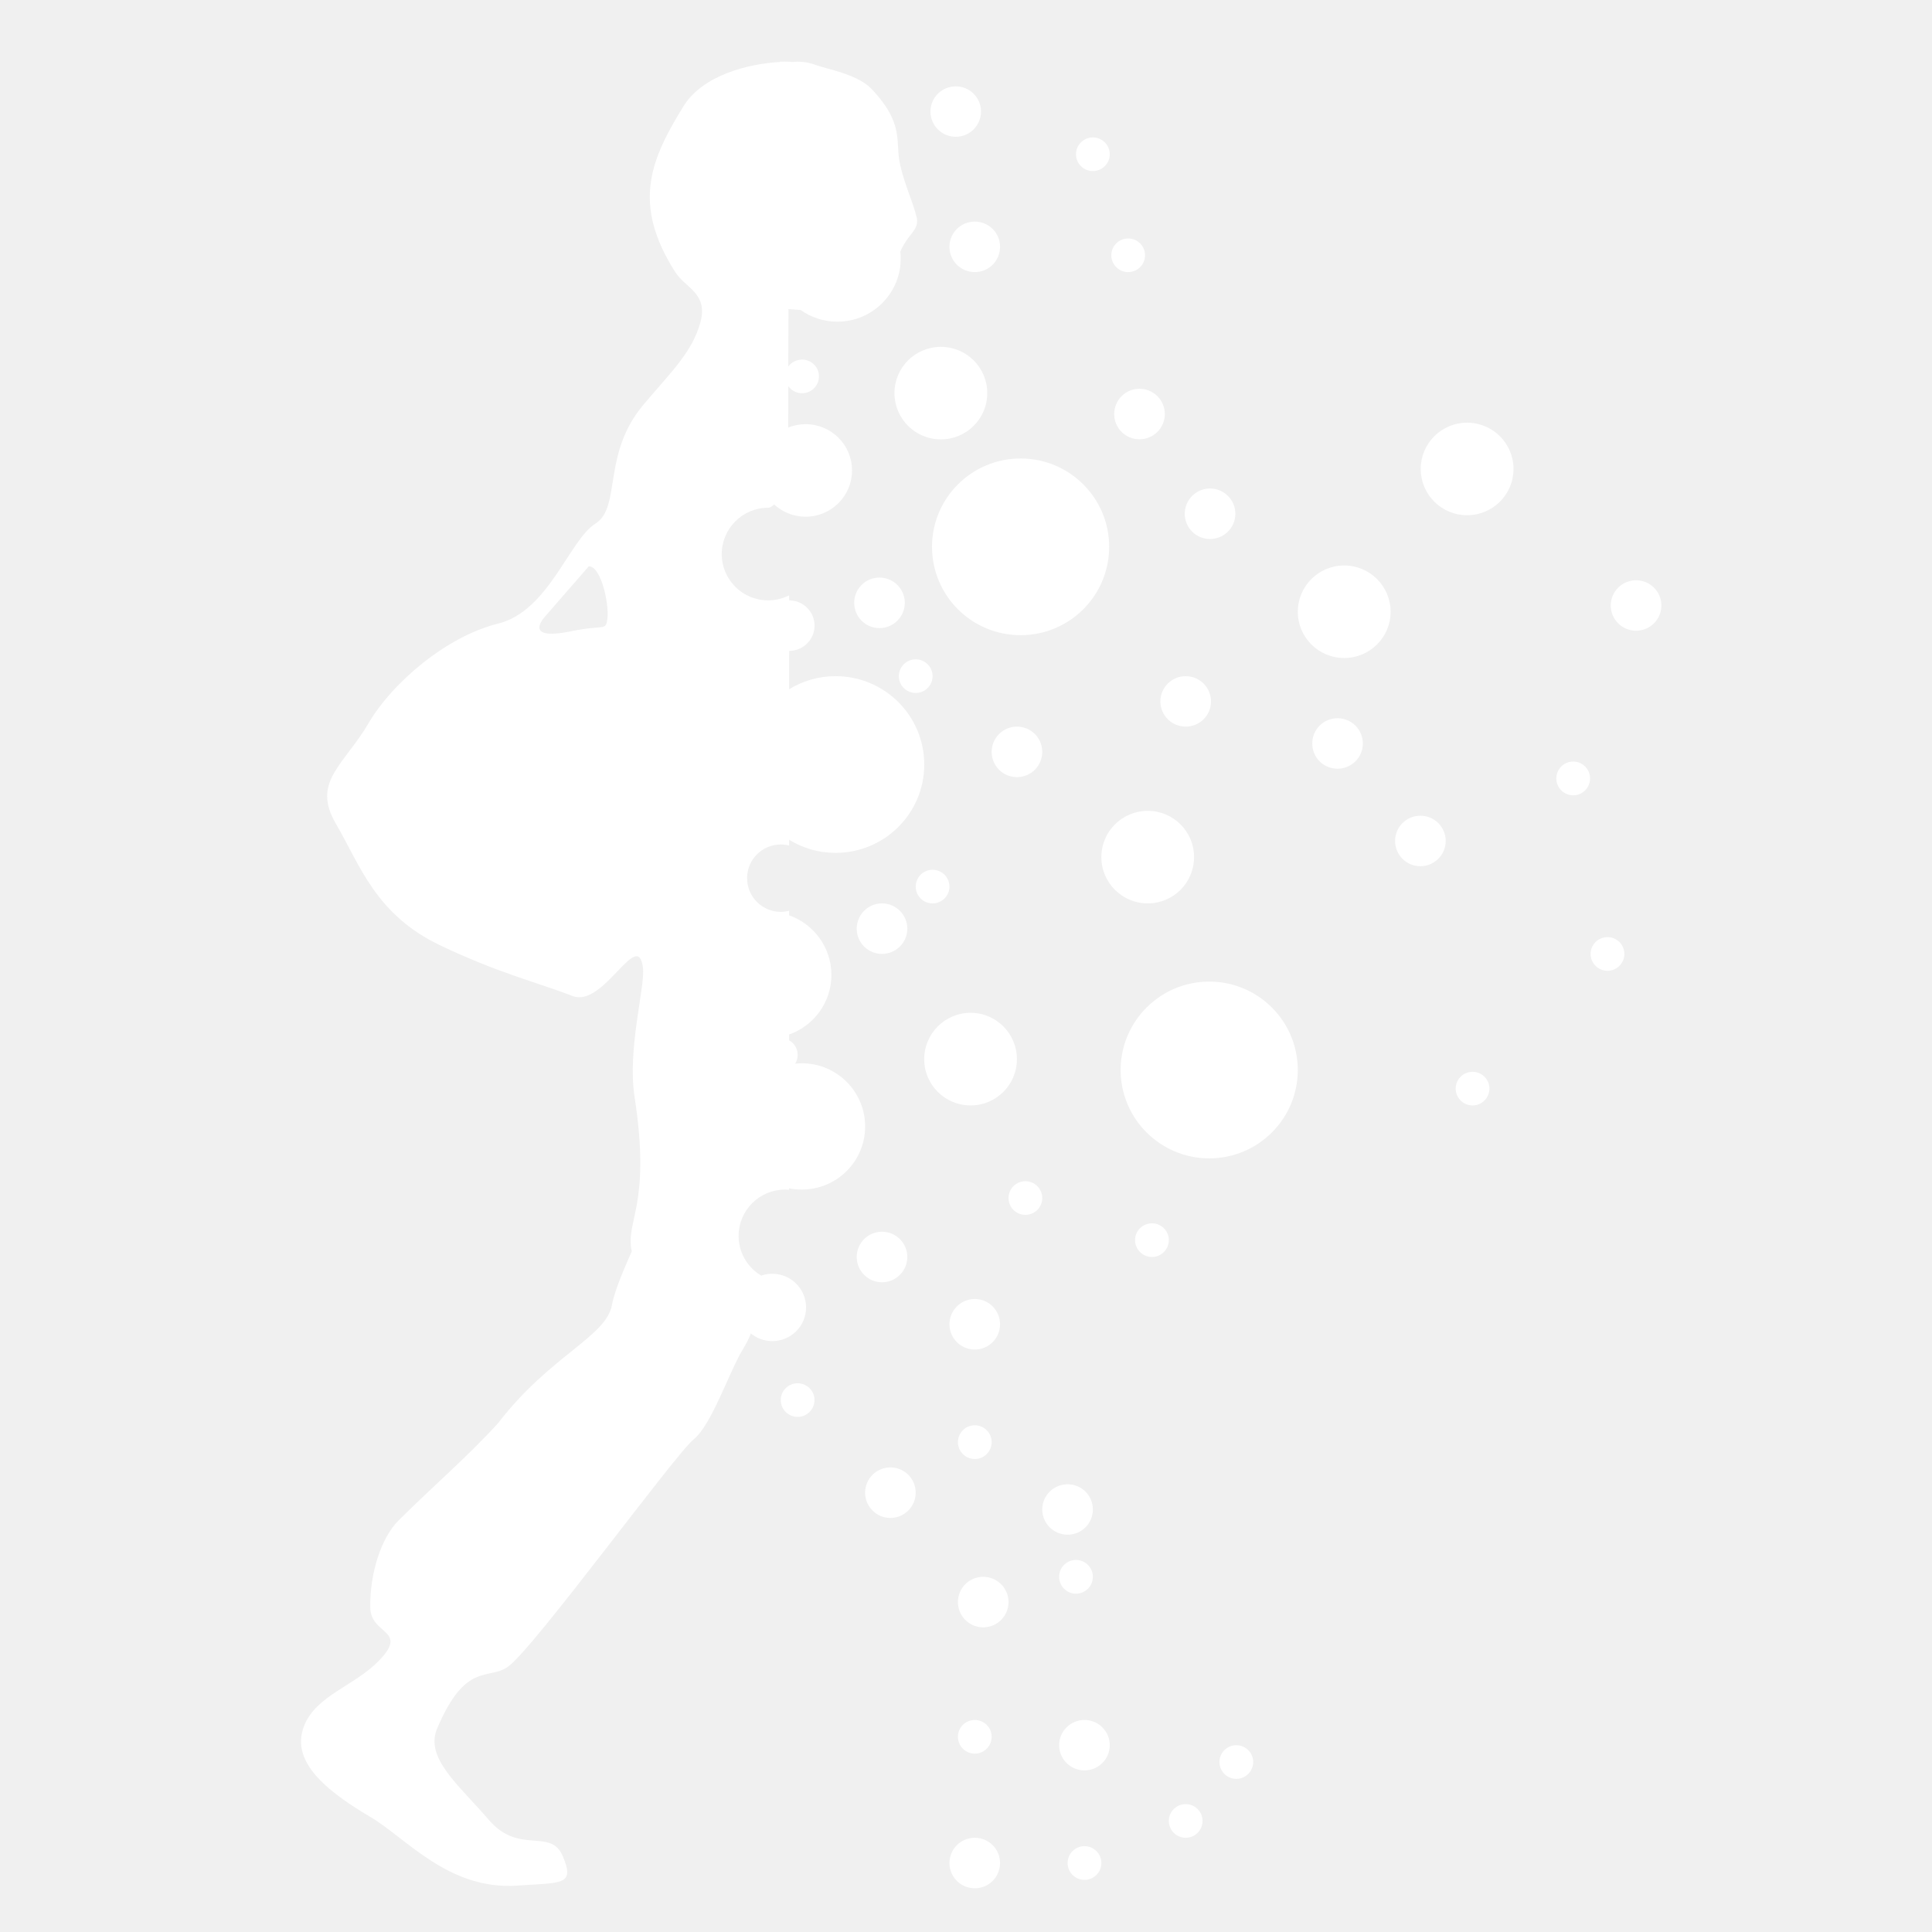
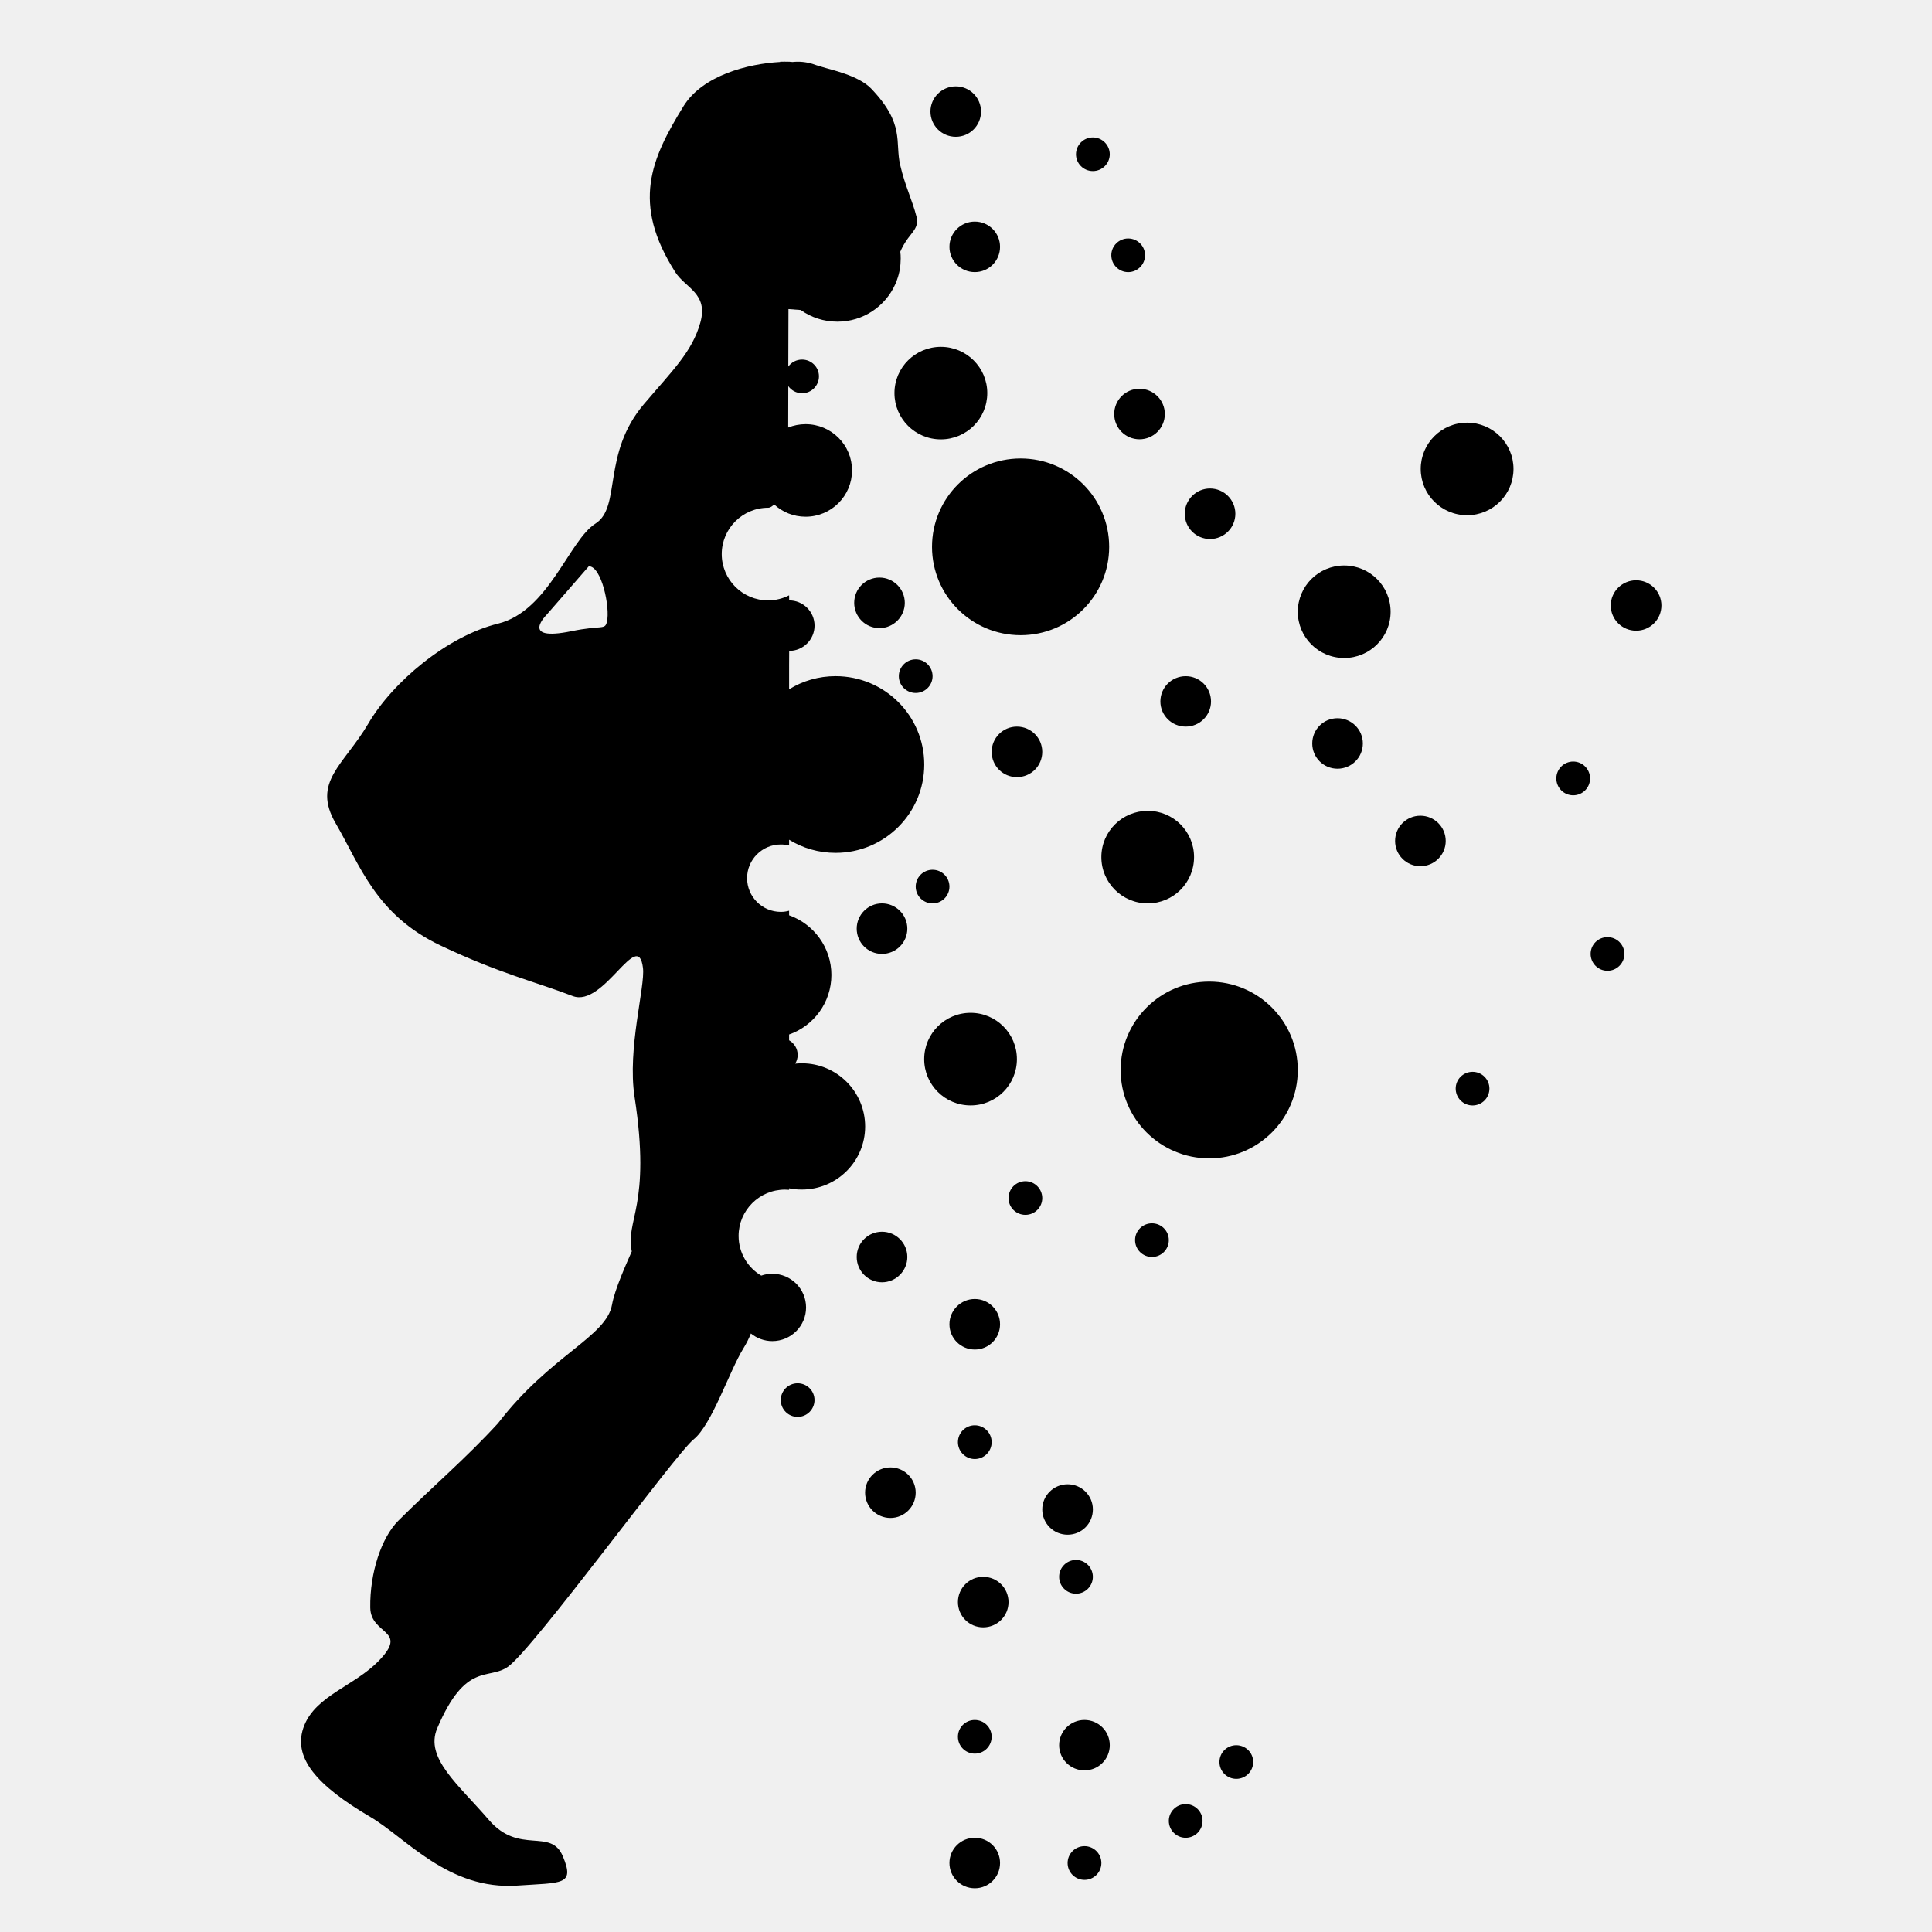
<svg xmlns="http://www.w3.org/2000/svg" version="1.1" id="Layer_1" x="0px" y="0px" width="100px" height="100px" viewBox="0 0 100 100" enable-background="new 0 0 100 100" xml:space="preserve">
  <g id="Captions">
</g>
  <g id="Layer_1_1_">
-     <path fill="#FFFFFF" d="M48.241,28.304c0,2.528,2.055,4.573,4.587,4.573c2.531,0,4.582-2.045,4.582-4.573   c0-2.528-2.051-4.573-4.582-4.573C50.296,23.731,48.241,25.776,48.241,28.304z M58.004,55.384c0,2.523,2.055,4.573,4.587,4.573   s4.582-2.05,4.582-4.573c0-2.526-2.05-4.577-4.582-4.577S58.004,52.857,58.004,55.384z M40.456,3.207l0.386-0.015   c-0.145-0.004-0.299,0-0.462,0v0.015H40.456z M40.841,34.695l0.004-0.135l-0.004-0.13V34.695z M40.456,3.207h-0.077   c-1.669,0.092-4.014,0.695-4.999,2.287c-1.688,2.739-2.7,5.031-0.428,8.591c0.531,0.83,1.717,1.099,1.298,2.609   c-0.42,1.51-1.438,2.479-2.914,4.216c-2.205,2.585-1.157,5.335-2.518,6.193c-1.365,0.864-2.417,4.53-5.04,5.176   c-2.625,0.646-5.456,3.02-6.715,5.175c-1.264,2.152-2.942,3.015-1.683,5.171c1.259,2.157,2.055,4.714,5.422,6.314   c3.058,1.453,4.949,1.886,6.84,2.616c1.616,0.617,3.381-3.58,3.638-1.453c0.121,0.979-0.821,4.171-0.434,6.681   c0.873,5.662-0.493,6.367-0.145,7.988c-0.266,0.607-0.878,1.953-1.023,2.758c-0.289,1.666-3.198,2.615-5.899,6.137   c-1.679,1.833-3.334,3.223-5.161,5.045c-0.874,0.873-1.481,2.697-1.453,4.501c0.02,1.429,2.026,1.128,0.434,2.759   c-1.254,1.288-3.212,1.779-3.845,3.324c-0.68,1.674,0.681,3.141,3.411,4.747c1.838,1.075,4.047,3.806,7.612,3.556   c2.311-0.16,2.991,0,2.358-1.511c-0.627-1.509-2.252-0.053-3.83-1.886c-1.572-1.833-3.328-3.203-2.676-4.742   c1.481-3.486,2.648-2.469,3.666-3.191c1.341-0.957,8.664-11.014,9.609-11.767c0.941-0.758,1.843-3.524,2.576-4.713   c0.149-0.241,0.28-0.497,0.386-0.767c0.304,0.246,0.69,0.395,1.109,0.395c0.965,0,1.747-0.782,1.747-1.741   c0-0.965-0.782-1.745-1.747-1.745c-0.202,0-0.395,0.032-0.573,0.096c-0.705-0.416-1.172-1.183-1.172-2.055   c0-1.322,1.075-2.398,2.402-2.398c0.073,0,0.145,0.006,0.212,0.01v-0.077c0.212,0.048,0.434,0.065,0.662,0.065   c1.809,0,3.274-1.461,3.274-3.264c0-1.805-1.466-3.271-3.274-3.271c-0.116,0-0.232,0.009-0.348,0.019   c0.082-0.13,0.13-0.285,0.13-0.453c0-0.322-0.178-0.607-0.444-0.756v-0.301c1.273-0.443,2.189-1.658,2.189-3.083   c0-1.423-0.916-2.638-2.189-3.087v-0.236c-0.14,0.039-0.279,0.059-0.429,0.059c-0.965,0-1.746-0.782-1.746-1.746   c0-0.96,0.781-1.742,1.746-1.742c0.15,0,0.294,0.02,0.429,0.053v-0.299c0.7,0.434,1.524,0.68,2.407,0.68   c2.533,0,4.588-2.045,4.588-4.573c0-2.527-2.055-4.573-4.588-4.573c-0.882,0-1.707,0.246-2.407,0.68v-0.984v-0.265l0.004-0.738   c0.724,0,1.313-0.588,1.313-1.308c0-0.723-0.589-1.307-1.313-1.307l-0.004-0.261c-0.328,0.164-0.694,0.261-1.085,0.261   c-1.326,0-2.402-1.076-2.402-2.397c0-1.321,1.076-2.398,2.402-2.398c0.106,0,0.212-0.072,0.309-0.173   c0.429,0.396,0.999,0.637,1.631,0.637c1.326,0,2.402-1.071,2.402-2.397c0-1.323-1.076-2.393-2.402-2.393   c-0.318,0-0.623,0.062-0.902,0.174l0.005-2.142c0.16,0.222,0.419,0.367,0.714,0.367c0.482,0,0.873-0.391,0.873-0.874   c0-0.478-0.391-0.868-0.873-0.868c-0.295,0-0.555,0.141-0.714,0.362l0.009-2.976l0.633,0.048c0.535,0.382,1.191,0.604,1.9,0.604   c1.336,0,2.484-0.796,2.996-1.939c0.034-0.077,0.067-0.155,0.092-0.236c0.126-0.342,0.188-0.709,0.188-1.09   c0-0.121-0.004-0.241-0.02-0.357c0.063-0.154,0.155-0.328,0.275-0.516c0.309-0.487,0.708-0.729,0.564-1.292   c-0.207-0.826-0.593-1.593-0.844-2.673C46.31,7.342,46.86,6.435,45.09,4.583c-0.662-0.69-2.132-0.984-2.542-1.12   c-0.082-0.029-0.173-0.053-0.275-0.082c-0.304-0.12-0.636-0.188-0.984-0.188c-0.091,0-0.178,0.006-0.27,0.015   c-0.053-0.004-0.116-0.009-0.174-0.015L40.456,3.207z M30.475,29.312c0.656-0.024,1.12,2.142,0.937,2.879   c-0.102,0.43-0.256,0.155-1.829,0.478c-2.726,0.56-1.283-0.858-1.283-0.858L30.475,29.312z M46.335,14.711   c0.048-0.082,0.078-0.159,0.092-0.236C46.403,14.556,46.37,14.634,46.335,14.711z M47.836,54.82c0,1.326,1.076,2.397,2.402,2.397   c1.327,0,2.397-1.071,2.397-2.397c0-1.321-1.07-2.397-2.397-2.397C48.912,52.423,47.836,53.499,47.836,54.82z M46.297,20.346   c0,1.326,1.075,2.396,2.402,2.396c1.327,0,2.402-1.07,2.402-2.396c0-1.322-1.076-2.393-2.402-2.393   C47.373,17.953,46.297,19.023,46.297,20.346z M67.174,31.666c0,1.322,1.076,2.392,2.402,2.392s2.402-1.07,2.402-2.392   c0-1.326-1.076-2.397-2.402-2.397S67.174,30.34,67.174,31.666z M57.006,44.362c0,1.327,1.075,2.397,2.402,2.397   c1.326,0,2.396-1.07,2.396-2.397c0-1.322-1.07-2.393-2.396-2.393C58.081,41.97,57.006,43.041,57.006,44.362z M73.536,24.272   c0,1.326,1.075,2.396,2.401,2.396c1.328,0,2.402-1.07,2.402-2.396c0-1.323-1.076-2.394-2.402-2.394   C74.611,21.879,73.536,22.95,73.536,24.272z M46.523,35c0,0.478,0.392,0.868,0.874,0.868S48.27,35.478,48.27,35   c0-0.482-0.391-0.873-0.873-0.873S46.523,34.518,46.523,35z M47.397,45.892c0,0.478,0.39,0.868,0.873,0.868   c0.482,0,0.873-0.39,0.873-0.868c0-0.482-0.391-0.873-0.873-0.873C47.787,45.019,47.397,45.409,47.397,45.892z M55.693,7.986   c0,0.479,0.392,0.869,0.873,0.869c0.482,0,0.875-0.39,0.875-0.869c0-0.481-0.393-0.873-0.875-0.873   C56.085,7.113,55.693,7.505,55.693,7.986z M52.201,62.014c0,0.478,0.391,0.867,0.873,0.867s0.873-0.39,0.873-0.867   c0-0.482-0.391-0.875-0.873-0.875S52.201,61.529,52.201,62.014z M58.751,64.188c0,0.482,0.392,0.873,0.874,0.873   s0.873-0.391,0.873-0.873s-0.391-0.869-0.873-0.869S58.751,63.705,58.751,64.188z M40.412,72.466c0,0.482,0.391,0.872,0.873,0.872   s0.874-0.39,0.874-0.872c0-0.478-0.391-0.868-0.874-0.868C40.802,71.598,40.412,71.988,40.412,72.466z M72.21,43.528   c0,0.719,0.583,1.307,1.308,1.307c0.724,0,1.312-0.588,1.312-1.307c0-0.723-0.588-1.307-1.312-1.307   C72.793,42.221,72.21,42.805,72.21,43.528z M49.582,74.646c0,0.481,0.391,0.873,0.873,0.873c0.482,0,0.873-0.392,0.873-0.873   c0-0.482-0.391-0.873-0.873-0.873C49.973,73.771,49.582,74.164,49.582,74.646z M82.33,49.375c0,0.482,0.391,0.873,0.873,0.873   s0.874-0.391,0.874-0.873c0-0.483-0.392-0.869-0.874-0.869S82.33,48.892,82.33,49.375z M54.82,81.616   c0,0.481,0.391,0.873,0.873,0.873s0.873-0.392,0.873-0.873c0-0.482-0.39-0.873-0.873-0.873   C55.211,80.743,54.82,81.134,54.82,81.616z M49.582,89.895c0,0.481,0.391,0.873,0.873,0.873c0.482,0,0.873-0.392,0.873-0.873   c0-0.482-0.391-0.869-0.873-0.869C49.973,89.025,49.582,89.411,49.582,89.895z M60.498,94.249c0,0.481,0.391,0.874,0.873,0.874   s0.873-0.391,0.873-0.874c0-0.478-0.391-0.868-0.873-0.868S60.498,93.771,60.498,94.249z M63.118,91.201   c0,0.482,0.39,0.873,0.873,0.873c0.481,0,0.874-0.391,0.874-0.873s-0.393-0.869-0.874-0.869   C63.508,90.332,63.118,90.719,63.118,91.201z M55.259,96.43c0,0.483,0.392,0.873,0.874,0.873s0.874-0.39,0.874-0.873   c0-0.481-0.392-0.873-0.874-0.873S55.259,95.947,55.259,96.43z M75.346,56.344c0,0.482,0.391,0.874,0.873,0.874   s0.873-0.391,0.873-0.874c0-0.478-0.391-0.867-0.873-0.867S75.346,55.867,75.346,56.344z M80.555,40.291   c0,0.483,0.391,0.874,0.873,0.874s0.873-0.391,0.873-0.874c0-0.482-0.391-0.873-0.873-0.873S80.555,39.809,80.555,40.291z    M57.521,13.211c0,0.482,0.392,0.874,0.873,0.874s0.873-0.391,0.873-0.874c0-0.478-0.392-0.868-0.873-0.868   S57.521,12.733,57.521,13.211z M49.143,12.776c0,0.724,0.588,1.308,1.312,1.308c0.725,0,1.307-0.584,1.307-1.308   c0-0.723-0.582-1.307-1.307-1.307C49.731,11.469,49.143,12.053,49.143,12.776z M51.328,38.917c0,0.724,0.583,1.307,1.307,1.307   c0.729,0,1.312-0.583,1.312-1.307c0-0.719-0.583-1.308-1.312-1.308C51.912,37.609,51.328,38.198,51.328,38.917z M57.671,21.431   c0,0.723,0.584,1.307,1.308,1.307s1.312-0.584,1.312-1.307c0-0.724-0.589-1.308-1.312-1.308S57.671,20.707,57.671,21.431z    M44.213,31.203c0,0.719,0.583,1.308,1.308,1.308c0.723,0,1.311-0.589,1.311-1.308c0-0.724-0.588-1.308-1.311-1.308   C44.796,29.896,44.213,30.479,44.213,31.203z M44.343,48.066c0,0.724,0.584,1.308,1.308,1.308s1.312-0.584,1.312-1.308   c0-0.718-0.589-1.307-1.312-1.307C44.928,46.759,44.343,47.349,44.343,48.066z M44.343,65.061c0,0.719,0.584,1.309,1.308,1.309   s1.312-0.59,1.312-1.309c0-0.723-0.589-1.307-1.312-1.307C44.928,63.754,44.343,64.338,44.343,65.061z M60.061,36.307   c0,0.719,0.586,1.302,1.312,1.302c0.724,0,1.308-0.583,1.308-1.302c0-0.724-0.584-1.308-1.308-1.308   C60.646,35,60.061,35.583,60.061,36.307z M61.323,26.592c0,0.723,0.583,1.307,1.307,1.307s1.312-0.583,1.312-1.307   c0-0.719-0.588-1.308-1.312-1.308C61.906,25.285,61.323,25.874,61.323,26.592z M53.947,78.128c0,0.726,0.588,1.308,1.312,1.308   c0.726,0,1.308-0.582,1.308-1.308c0-0.719-0.582-1.302-1.308-1.302C54.536,76.826,53.947,77.409,53.947,78.128z M83.372,31.338   c0,0.724,0.589,1.307,1.312,1.307c0.725,0,1.309-0.583,1.309-1.307c0-0.719-0.583-1.303-1.309-1.303   C83.96,30.036,83.372,30.62,83.372,31.338z M67.922,38.482c0,0.724,0.583,1.307,1.307,1.307c0.725,0,1.312-0.583,1.312-1.307   s-0.588-1.307-1.312-1.307C68.505,37.175,67.922,37.758,67.922,38.482z M49.143,96.43c0,0.723,0.588,1.307,1.312,1.307   c0.725,0,1.307-0.584,1.307-1.307c0-0.724-0.582-1.307-1.307-1.307C49.731,95.123,49.143,95.706,49.143,96.43z M49.582,82.923   c0,0.724,0.584,1.308,1.307,1.308c0.725,0,1.312-0.584,1.312-1.308s-0.588-1.307-1.312-1.307   C50.166,81.616,49.582,82.2,49.582,82.923z M44.777,77.26c0,0.719,0.589,1.309,1.312,1.309c0.723,0,1.307-0.59,1.307-1.309   c0-0.723-0.584-1.307-1.307-1.307C45.366,75.953,44.777,76.537,44.777,77.26z M54.82,90.332c0,0.719,0.589,1.303,1.312,1.303   c0.725,0,1.309-0.584,1.309-1.303c0-0.723-0.586-1.307-1.309-1.307S54.82,89.609,54.82,90.332z M49.143,68.544   c0,0.724,0.588,1.308,1.312,1.308c0.725,0,1.307-0.584,1.307-1.308c0-0.719-0.582-1.308-1.307-1.308   C49.731,67.236,49.143,67.825,49.143,68.544z M48.16,5.772c0,0.724,0.587,1.308,1.312,1.308c0.723,0,1.305-0.583,1.305-1.308   c0-0.719-0.583-1.302-1.305-1.302C48.747,4.471,48.16,5.054,48.16,5.772z" />
+     <path d="M48.241,28.304c0,2.528,2.055,4.573,4.587,4.573c2.531,0,4.582-2.045,4.582-4.573c0-2.528-2.051-4.573-4.582-4.573   C50.296,23.731,48.241,25.776,48.241,28.304z M58.004,55.384c0,2.523,2.055,4.573,4.587,4.573s4.582-2.05,4.582-4.573   c0-2.526-2.05-4.577-4.582-4.577S58.004,52.857,58.004,55.384z M40.456,3.207l0.386-0.015c-0.145-0.004-0.299,0-0.462,0v0.015   H40.456z M40.841,34.695l0.004-0.135l-0.004-0.13V34.695z M40.456,3.207h-0.077c-1.669,0.092-4.014,0.695-4.999,2.287   c-1.688,2.739-2.7,5.031-0.428,8.591c0.531,0.83,1.717,1.099,1.298,2.609c-0.42,1.51-1.438,2.479-2.914,4.216   c-2.205,2.585-1.157,5.335-2.518,6.193c-1.365,0.864-2.417,4.53-5.04,5.176c-2.625,0.646-5.456,3.02-6.715,5.175   c-1.264,2.152-2.942,3.015-1.683,5.171c1.259,2.157,2.055,4.714,5.422,6.314c3.058,1.453,4.949,1.886,6.84,2.616   c1.616,0.617,3.381-3.58,3.638-1.453c0.121,0.979-0.821,4.171-0.434,6.681c0.873,5.662-0.493,6.367-0.145,7.988   c-0.266,0.606-0.878,1.953-1.023,2.758c-0.289,1.666-3.198,2.615-5.899,6.137c-1.679,1.833-3.334,3.223-5.161,5.045   c-0.874,0.873-1.481,2.697-1.453,4.501c0.02,1.429,2.026,1.128,0.434,2.759c-1.254,1.288-3.212,1.779-3.845,3.324   c-0.68,1.674,0.681,3.141,3.411,4.747c1.838,1.075,4.047,3.806,7.612,3.556c2.311-0.16,2.991,0,2.358-1.511   c-0.627-1.509-2.252-0.053-3.83-1.886c-1.572-1.833-3.328-3.203-2.676-4.742c1.481-3.486,2.648-2.469,3.666-3.191   c1.341-0.957,8.664-11.014,9.609-11.767c0.941-0.758,1.843-3.524,2.576-4.713c0.149-0.241,0.28-0.497,0.386-0.767   c0.304,0.246,0.69,0.395,1.109,0.395c0.965,0,1.747-0.782,1.747-1.741c0-0.965-0.782-1.745-1.747-1.745   c-0.202,0-0.395,0.032-0.573,0.096c-0.705-0.416-1.172-1.183-1.172-2.055c0-1.322,1.075-2.397,2.402-2.397   c0.073,0,0.145,0.006,0.212,0.01v-0.077c0.212,0.049,0.434,0.064,0.662,0.064c1.809,0,3.274-1.461,3.274-3.264   c0-1.805-1.466-3.271-3.274-3.271c-0.116,0-0.232,0.009-0.348,0.019c0.082-0.13,0.13-0.285,0.13-0.453   c0-0.322-0.178-0.606-0.444-0.756v-0.301c1.273-0.443,2.189-1.658,2.189-3.083c0-1.423-0.916-2.638-2.189-3.087v-0.236   c-0.14,0.039-0.279,0.059-0.429,0.059c-0.965,0-1.746-0.782-1.746-1.746c0-0.96,0.781-1.742,1.746-1.742   c0.15,0,0.294,0.02,0.429,0.053v-0.299c0.7,0.434,1.524,0.68,2.407,0.68c2.533,0,4.588-2.045,4.588-4.573   c0-2.527-2.055-4.573-4.588-4.573c-0.882,0-1.707,0.246-2.407,0.68v-0.984v-0.265l0.004-0.738c0.724,0,1.313-0.588,1.313-1.308   c0-0.723-0.589-1.307-1.313-1.307l-0.004-0.261c-0.328,0.164-0.694,0.261-1.085,0.261c-1.326,0-2.402-1.076-2.402-2.397   c0-1.321,1.076-2.398,2.402-2.398c0.106,0,0.212-0.072,0.309-0.173c0.429,0.396,0.999,0.637,1.631,0.637   c1.326,0,2.402-1.071,2.402-2.397c0-1.323-1.076-2.393-2.402-2.393c-0.318,0-0.623,0.062-0.902,0.174l0.005-2.142   c0.16,0.222,0.419,0.367,0.714,0.367c0.482,0,0.873-0.391,0.873-0.874c0-0.478-0.391-0.868-0.873-0.868   c-0.295,0-0.555,0.141-0.714,0.362l0.009-2.976l0.633,0.048c0.535,0.382,1.191,0.604,1.9,0.604c1.336,0,2.484-0.796,2.996-1.939   c0.034-0.077,0.067-0.155,0.092-0.236c0.126-0.342,0.188-0.709,0.188-1.09c0-0.121-0.004-0.241-0.02-0.357   c0.063-0.154,0.155-0.328,0.275-0.516c0.309-0.487,0.708-0.729,0.564-1.292c-0.207-0.826-0.593-1.593-0.844-2.673   C46.31,7.342,46.86,6.435,45.09,4.583c-0.662-0.69-2.132-0.984-2.542-1.12c-0.082-0.029-0.173-0.053-0.275-0.082   c-0.304-0.12-0.636-0.188-0.984-0.188c-0.091,0-0.178,0.006-0.27,0.015c-0.053-0.004-0.116-0.009-0.174-0.015L40.456,3.207z    M30.475,29.312c0.656-0.024,1.12,2.142,0.937,2.879c-0.102,0.43-0.256,0.155-1.829,0.478c-2.726,0.56-1.283-0.858-1.283-0.858   L30.475,29.312z M46.335,14.711c0.048-0.082,0.078-0.159,0.092-0.236C46.403,14.556,46.37,14.634,46.335,14.711z M47.836,54.82   c0,1.326,1.076,2.396,2.402,2.396c1.327,0,2.397-1.07,2.397-2.396c0-1.321-1.07-2.397-2.397-2.397   C48.912,52.423,47.836,53.499,47.836,54.82z M46.297,20.346c0,1.326,1.075,2.396,2.402,2.396c1.327,0,2.402-1.07,2.402-2.396   c0-1.322-1.077-2.393-2.402-2.393C47.373,17.953,46.297,19.023,46.297,20.346z M67.174,31.666c0,1.322,1.076,2.392,2.402,2.392   s2.402-1.07,2.402-2.392c0-1.326-1.076-2.397-2.402-2.397S67.174,30.34,67.174,31.666z M57.006,44.362   c0,1.327,1.075,2.397,2.402,2.397c1.326,0,2.396-1.07,2.396-2.397c0-1.322-1.07-2.393-2.396-2.393   C58.081,41.97,57.006,43.041,57.006,44.362z M73.536,24.272c0,1.326,1.075,2.396,2.401,2.396c1.328,0,2.401-1.07,2.401-2.396   c0-1.323-1.075-2.394-2.401-2.394C74.611,21.879,73.536,22.95,73.536,24.272z M46.523,35c0,0.478,0.392,0.868,0.874,0.868   S48.27,35.478,48.27,35c0-0.482-0.391-0.873-0.873-0.873S46.523,34.518,46.523,35z M47.397,45.892c0,0.478,0.39,0.868,0.873,0.868   c0.482,0,0.873-0.39,0.873-0.868c0-0.482-0.391-0.873-0.873-0.873C47.787,45.019,47.397,45.409,47.397,45.892z M55.693,7.986   c0,0.479,0.392,0.869,0.873,0.869s0.875-0.39,0.875-0.869c0-0.481-0.394-0.873-0.875-0.873S55.693,7.505,55.693,7.986z    M52.201,62.014c0,0.479,0.391,0.867,0.873,0.867s0.873-0.39,0.873-0.867c0-0.481-0.391-0.875-0.873-0.875   S52.201,61.529,52.201,62.014z M58.751,64.188c0,0.482,0.392,0.873,0.874,0.873s0.873-0.391,0.873-0.873   c0-0.481-0.391-0.869-0.873-0.869S58.751,63.705,58.751,64.188z M40.412,72.466c0,0.482,0.391,0.872,0.873,0.872   s0.874-0.39,0.874-0.872c0-0.478-0.391-0.868-0.874-0.868C40.802,71.598,40.412,71.988,40.412,72.466z M72.21,43.528   c0,0.719,0.583,1.307,1.308,1.307s1.312-0.588,1.312-1.307c0-0.723-0.588-1.307-1.312-1.307S72.21,42.805,72.21,43.528z    M49.582,74.646c0,0.48,0.391,0.873,0.873,0.873c0.482,0,0.873-0.393,0.873-0.873c0-0.482-0.391-0.873-0.873-0.873   C49.973,73.771,49.582,74.164,49.582,74.646z M82.33,49.375c0,0.482,0.391,0.873,0.873,0.873s0.874-0.391,0.874-0.873   c0-0.483-0.392-0.869-0.874-0.869S82.33,48.892,82.33,49.375z M54.82,81.616c0,0.481,0.391,0.873,0.873,0.873   c0.481,0,0.873-0.392,0.873-0.873c0-0.482-0.391-0.873-0.873-0.873S54.82,81.134,54.82,81.616z M49.582,89.895   c0,0.481,0.391,0.873,0.873,0.873c0.482,0,0.873-0.392,0.873-0.873s-0.391-0.869-0.873-0.869   C49.973,89.025,49.582,89.411,49.582,89.895z M60.498,94.249c0,0.481,0.391,0.874,0.873,0.874s0.873-0.391,0.873-0.874   c0-0.478-0.391-0.868-0.873-0.868S60.498,93.771,60.498,94.249z M63.118,91.201c0,0.482,0.39,0.873,0.873,0.873   c0.481,0,0.874-0.391,0.874-0.873s-0.393-0.869-0.874-0.869C63.508,90.332,63.118,90.719,63.118,91.201z M55.259,96.43   c0,0.483,0.392,0.873,0.874,0.873s0.874-0.39,0.874-0.873c0-0.48-0.392-0.873-0.874-0.873S55.259,95.947,55.259,96.43z    M75.346,56.344c0,0.482,0.391,0.874,0.873,0.874s0.873-0.391,0.873-0.874c0-0.478-0.391-0.867-0.873-0.867   S75.346,55.867,75.346,56.344z M80.555,40.291c0,0.483,0.391,0.874,0.873,0.874s0.873-0.391,0.873-0.874   c0-0.482-0.391-0.873-0.873-0.873S80.555,39.809,80.555,40.291z M57.521,13.211c0,0.482,0.392,0.874,0.873,0.874   c0.48,0,0.873-0.391,0.873-0.874c0-0.478-0.393-0.868-0.873-0.868C57.913,12.343,57.521,12.733,57.521,13.211z M49.143,12.776   c0,0.724,0.588,1.308,1.312,1.308c0.725,0,1.307-0.584,1.307-1.308c0-0.723-0.582-1.307-1.307-1.307   C49.731,11.469,49.143,12.053,49.143,12.776z M51.328,38.917c0,0.724,0.583,1.307,1.307,1.307c0.729,0,1.312-0.583,1.312-1.307   c0-0.719-0.583-1.308-1.312-1.308C51.912,37.609,51.328,38.198,51.328,38.917z M57.671,21.431c0,0.723,0.584,1.307,1.308,1.307   c0.725,0,1.312-0.584,1.312-1.307c0-0.724-0.589-1.308-1.312-1.308C58.256,20.123,57.671,20.707,57.671,21.431z M44.213,31.203   c0,0.719,0.583,1.308,1.308,1.308c0.723,0,1.311-0.589,1.311-1.308c0-0.724-0.588-1.308-1.311-1.308   C44.796,29.896,44.213,30.479,44.213,31.203z M44.343,48.066c0,0.724,0.584,1.308,1.308,1.308s1.312-0.584,1.312-1.308   c0-0.718-0.589-1.307-1.312-1.307C44.928,46.759,44.343,47.349,44.343,48.066z M44.343,65.061c0,0.719,0.584,1.31,1.308,1.31   s1.312-0.591,1.312-1.31c0-0.723-0.589-1.307-1.312-1.307C44.928,63.754,44.343,64.338,44.343,65.061z M60.061,36.307   c0,0.719,0.586,1.302,1.312,1.302c0.725,0,1.309-0.583,1.309-1.302c0-0.724-0.584-1.308-1.309-1.308   C60.646,35,60.061,35.583,60.061,36.307z M61.323,26.592c0,0.723,0.583,1.307,1.307,1.307s1.312-0.583,1.312-1.307   c0-0.719-0.588-1.308-1.312-1.308C61.906,25.285,61.323,25.874,61.323,26.592z M53.947,78.128c0,0.726,0.588,1.308,1.312,1.308   c0.726,0,1.308-0.582,1.308-1.308c0-0.719-0.582-1.302-1.308-1.302C54.536,76.826,53.947,77.409,53.947,78.128z M83.372,31.338   c0,0.724,0.589,1.307,1.312,1.307c0.726,0,1.31-0.583,1.31-1.307c0-0.719-0.583-1.303-1.31-1.303   C83.96,30.036,83.372,30.62,83.372,31.338z M67.922,38.482c0,0.724,0.583,1.307,1.307,1.307c0.726,0,1.312-0.583,1.312-1.307   s-0.588-1.307-1.312-1.307C68.505,37.175,67.922,37.758,67.922,38.482z M49.143,96.43c0,0.723,0.588,1.307,1.312,1.307   c0.725,0,1.307-0.584,1.307-1.307c0-0.724-0.582-1.307-1.307-1.307C49.731,95.123,49.143,95.706,49.143,96.43z M49.582,82.923   c0,0.724,0.584,1.308,1.307,1.308c0.726,0,1.312-0.584,1.312-1.308s-0.588-1.307-1.312-1.307   C50.166,81.616,49.582,82.2,49.582,82.923z M44.777,77.26c0,0.719,0.589,1.309,1.312,1.309c0.723,0,1.307-0.59,1.307-1.309   c0-0.723-0.584-1.307-1.307-1.307C45.366,75.953,44.777,76.537,44.777,77.26z M54.82,90.332c0,0.719,0.589,1.303,1.312,1.303   c0.726,0,1.31-0.584,1.31-1.303c0-0.723-0.586-1.307-1.31-1.307C55.409,89.025,54.82,89.609,54.82,90.332z M49.143,68.544   c0,0.724,0.588,1.308,1.312,1.308c0.725,0,1.307-0.584,1.307-1.308c0-0.719-0.582-1.308-1.307-1.308   C49.731,67.236,49.143,67.825,49.143,68.544z M48.16,5.772c0,0.724,0.587,1.308,1.312,1.308c0.723,0,1.305-0.583,1.305-1.308   c0-0.719-0.583-1.302-1.305-1.302C48.747,4.471,48.16,5.054,48.16,5.772z" />
  </g>
</svg>
